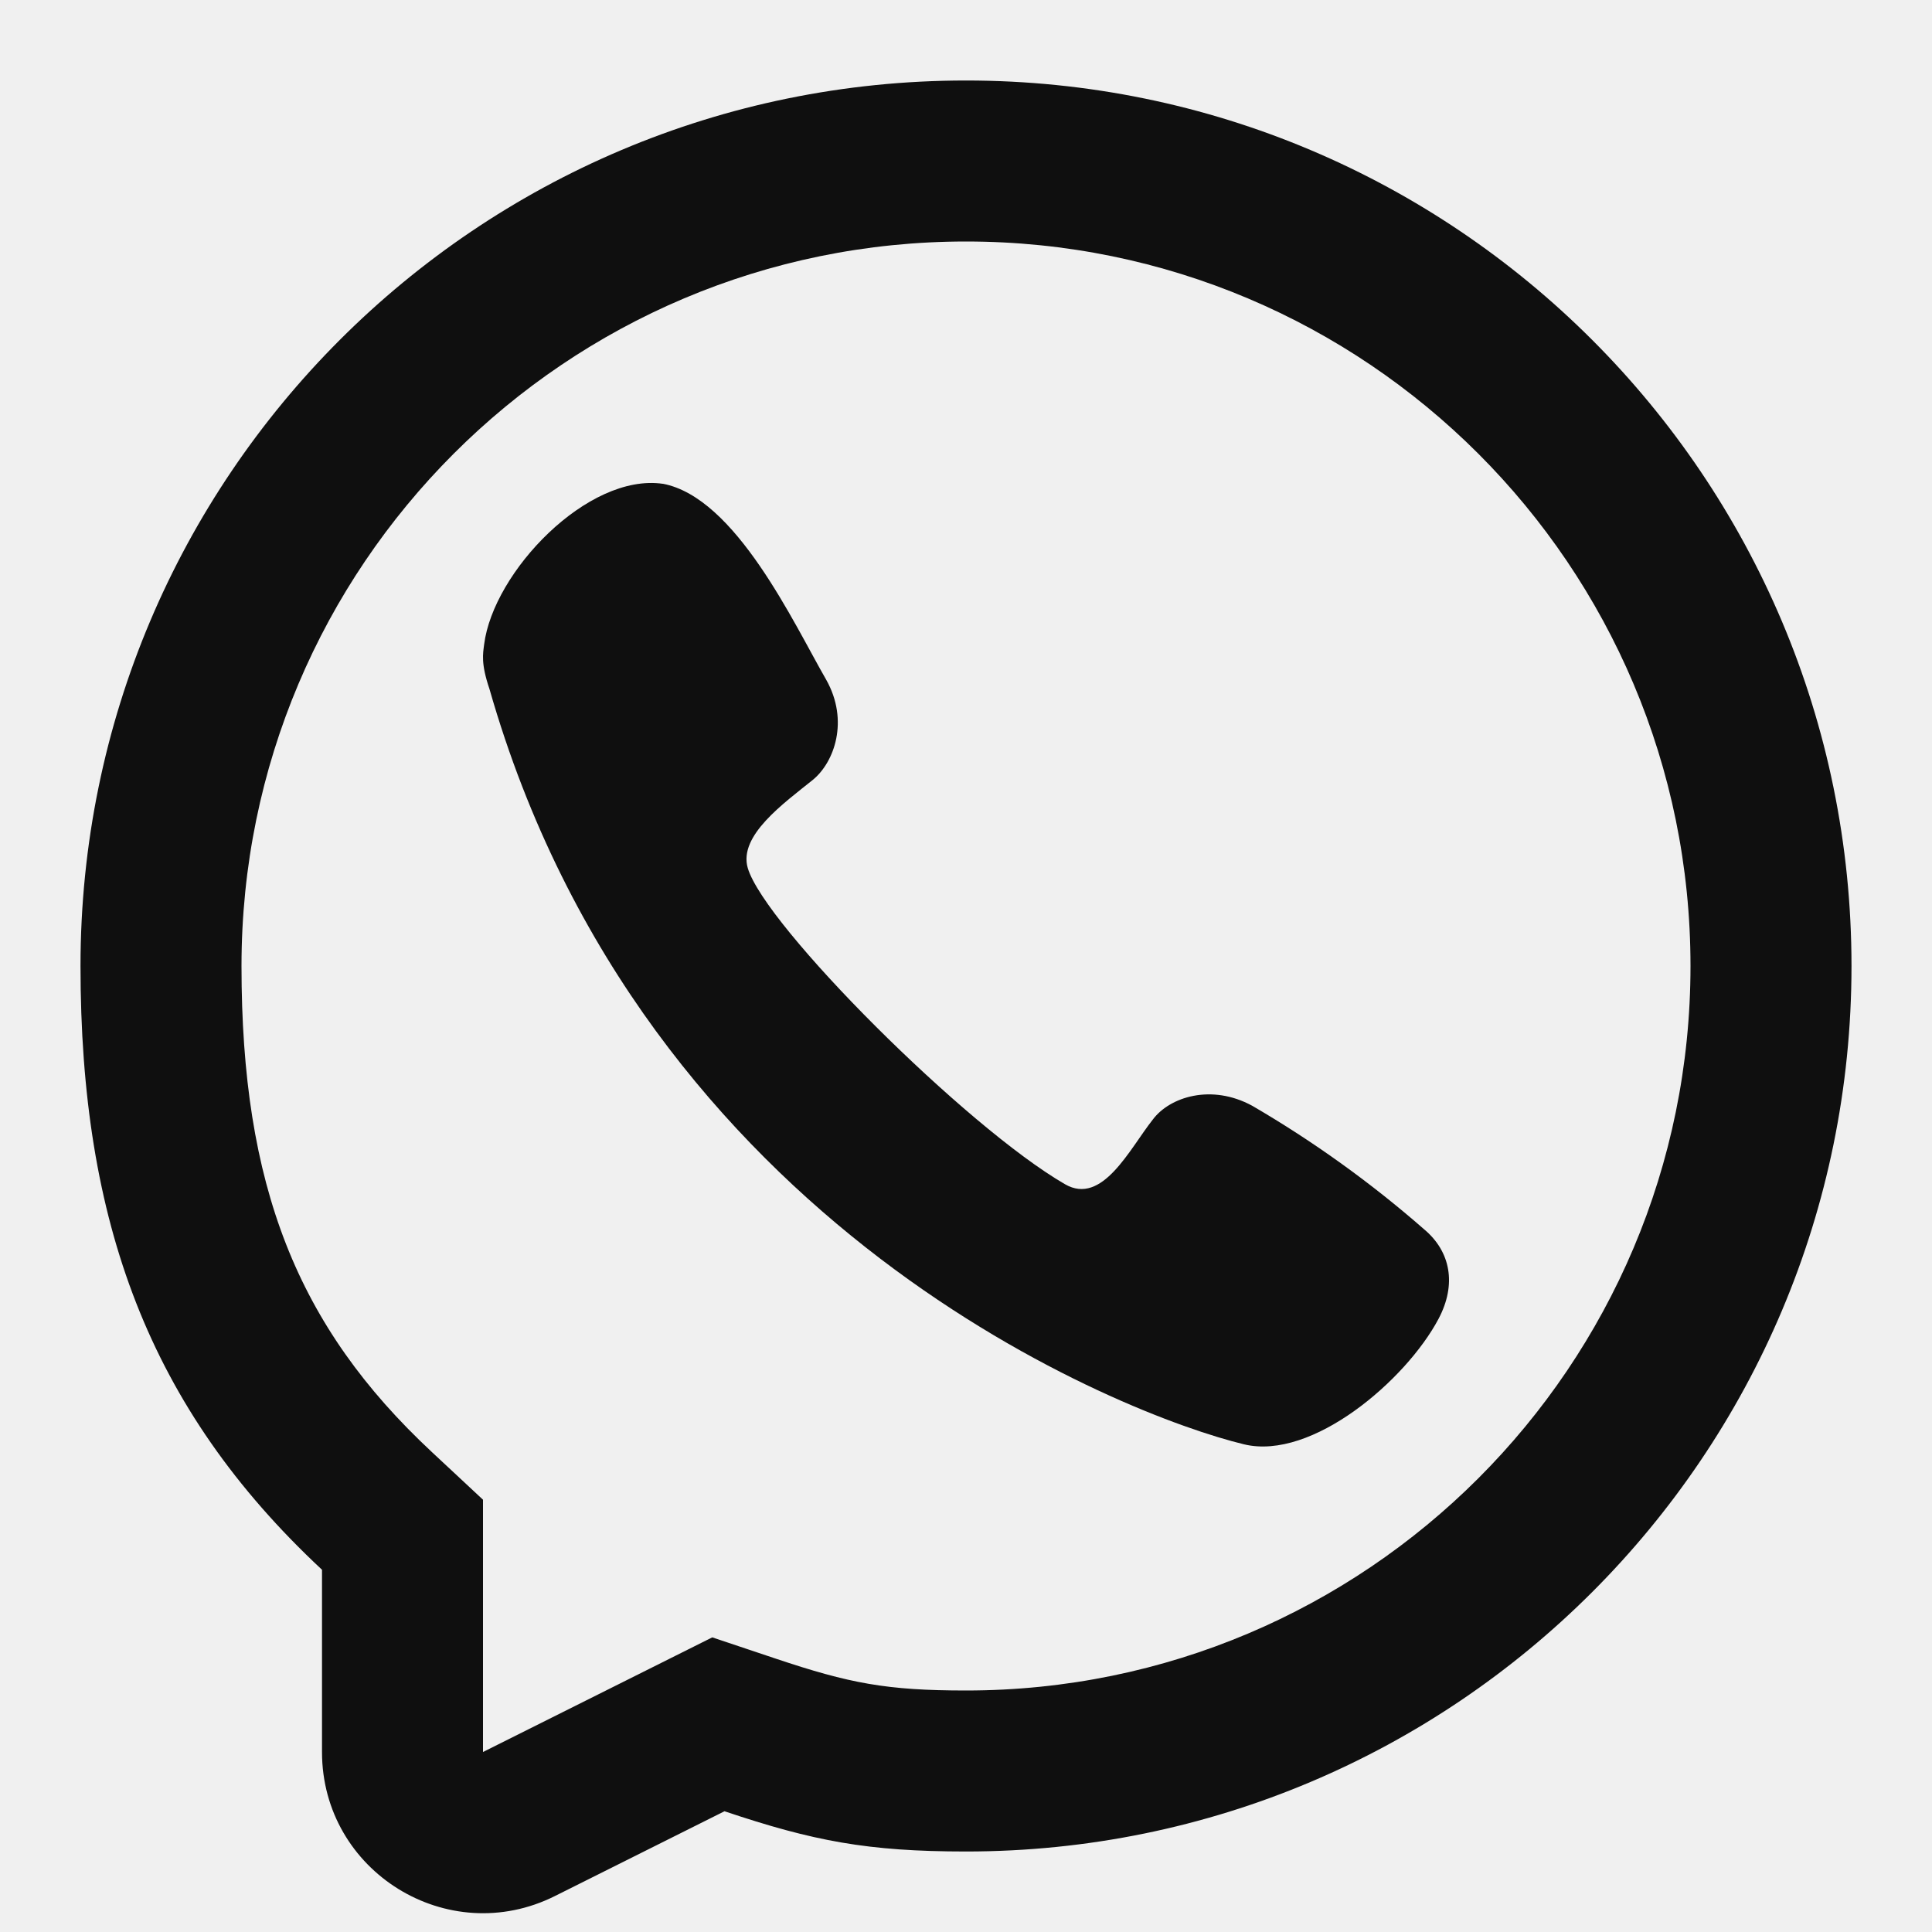
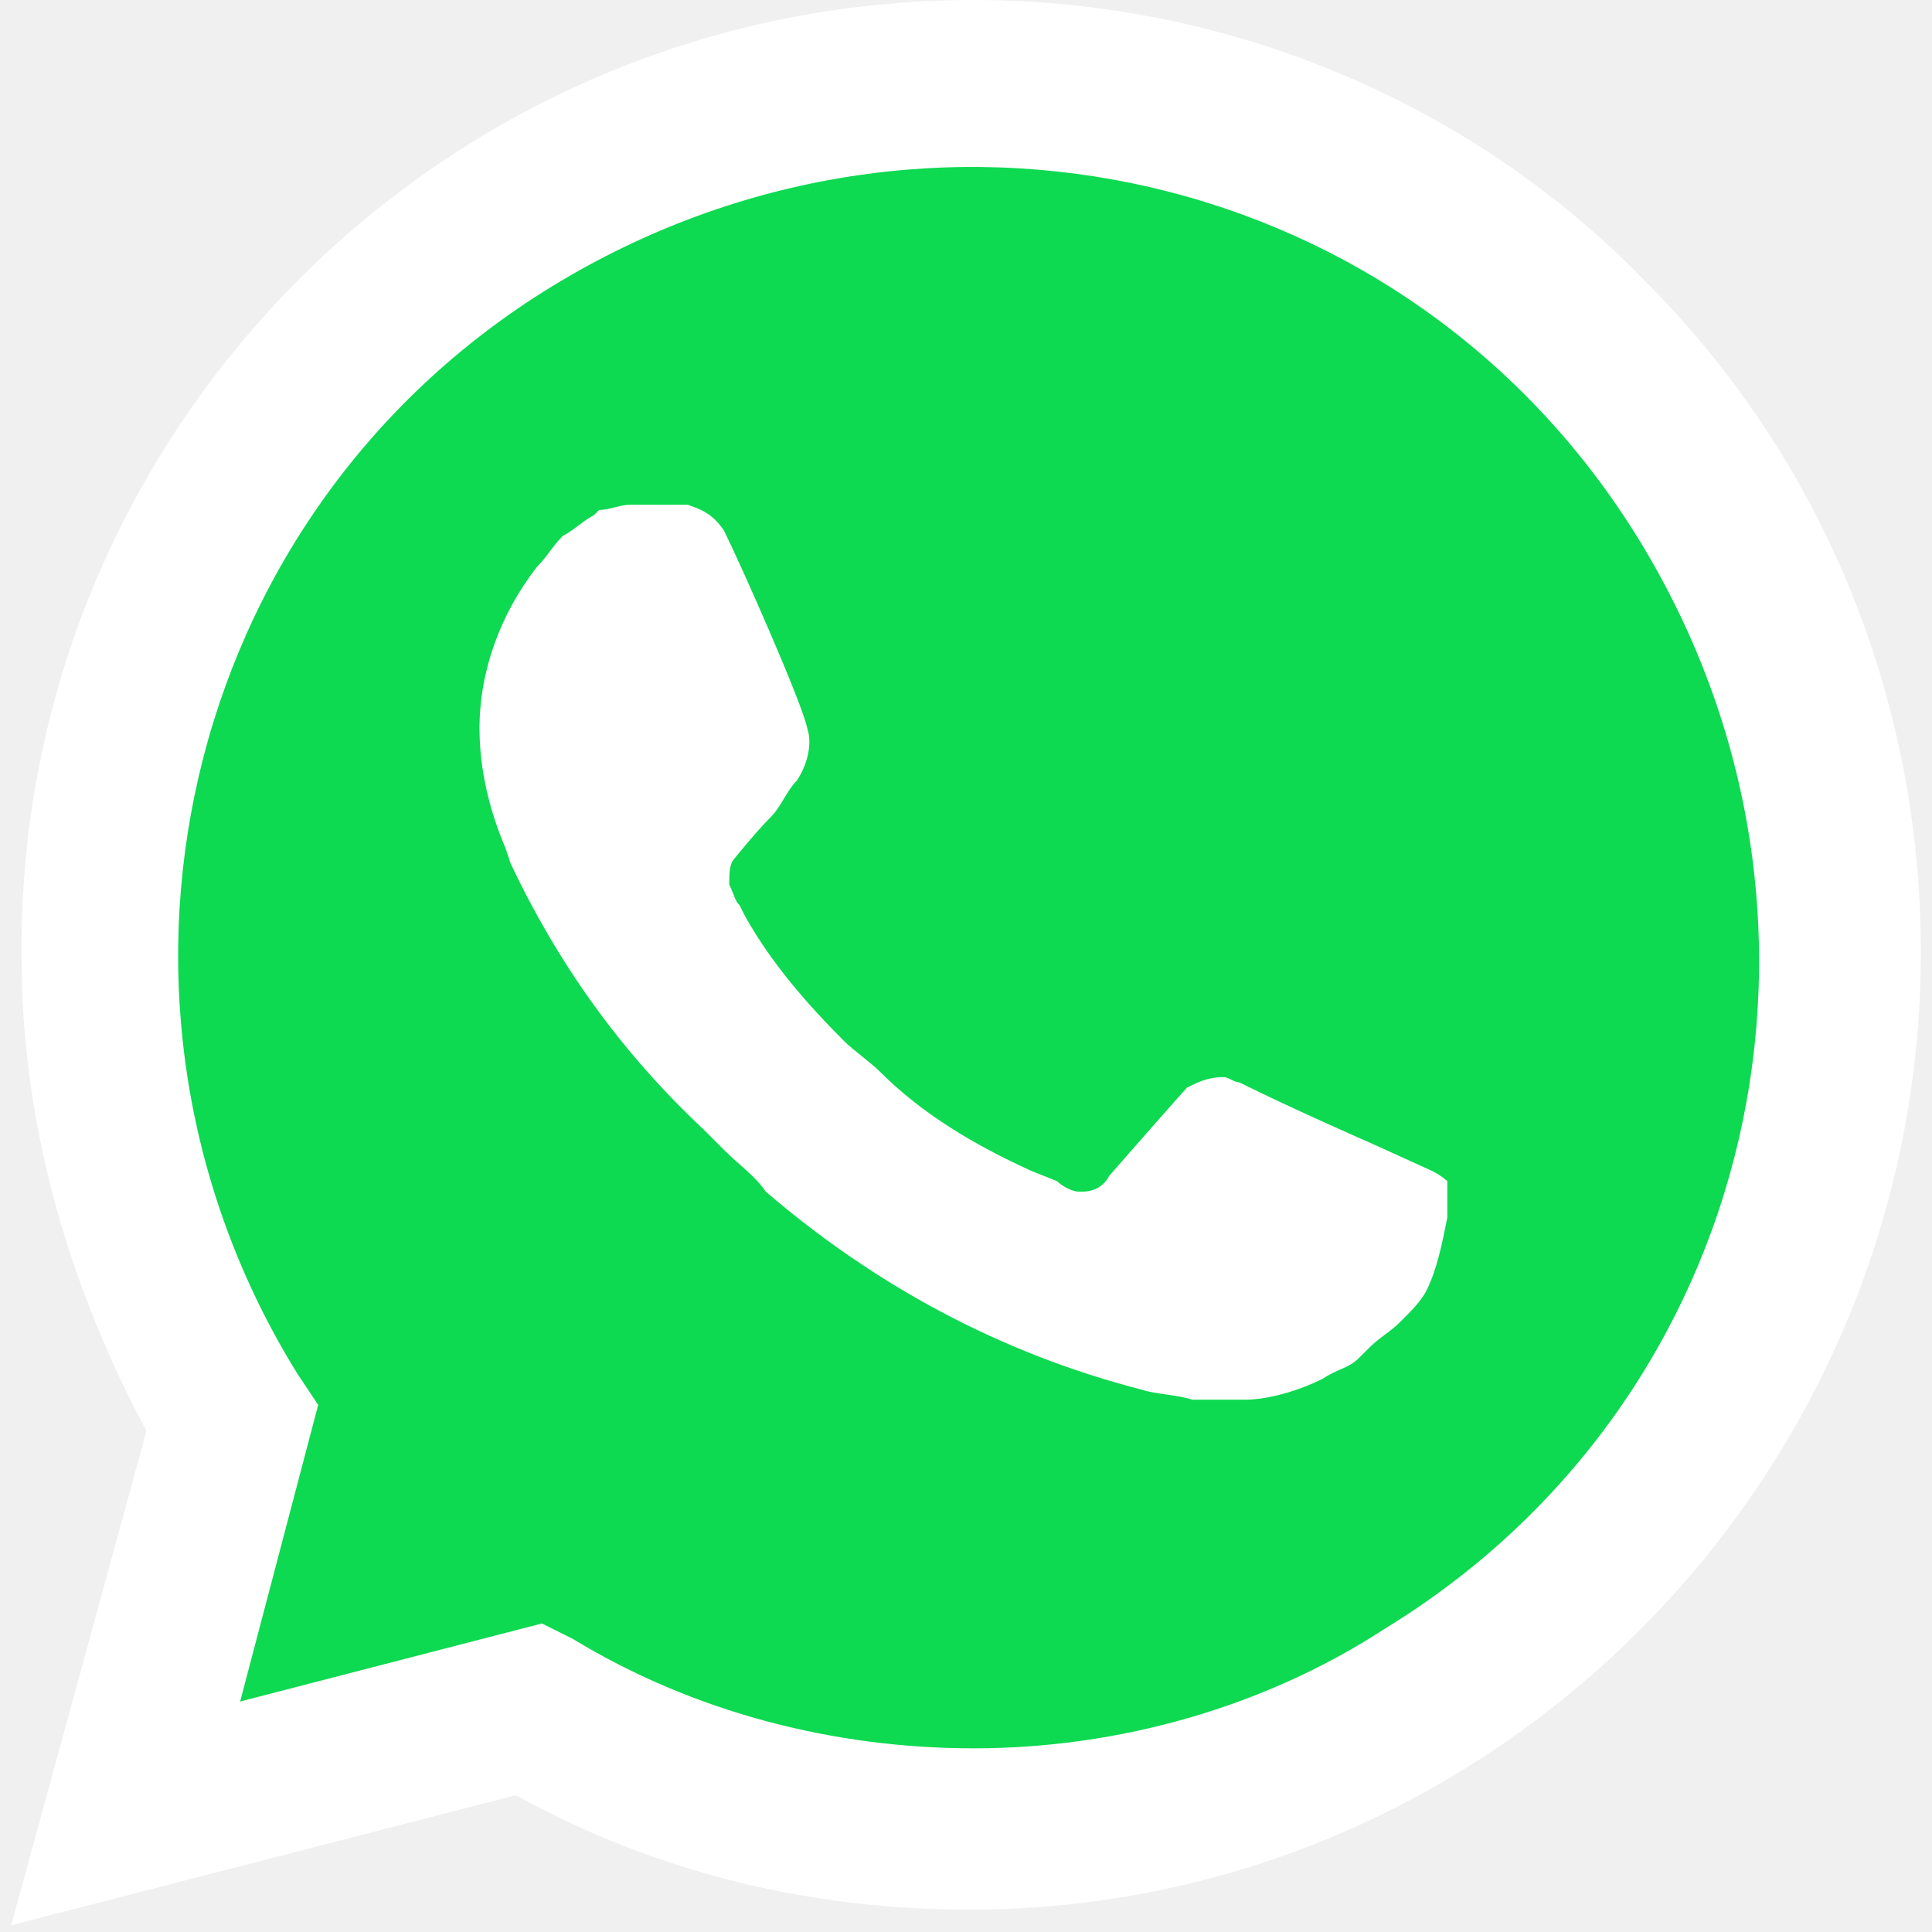
- <svg xmlns="http://www.w3.org/2000/svg" width="800px" height="800px" viewBox="0 0 24 24" fill="none">
-   <path d="M6.014 8.006C6.128 7.102 7.303 5.874 8.235 6.01L8.233 6.009C9.141 6.181 9.859 7.743 10.264 8.445C10.55 8.954 10.364 9.47 10.097 9.688C9.736 9.979 9.171 10.38 9.289 10.783C9.5 11.5 12 14 13.23 14.711C13.695 14.98 14.033 14.27 14.321 13.907C14.53 13.627 15.047 13.46 15.555 13.736C16.314 14.178 17.029 14.692 17.69 15.27C18.02 15.546 18.098 15.954 17.869 16.385C17.466 17.144 16.3 18.146 15.454 17.942C13.976 17.587 8 15.27 6.08 8.558C5.972 8.24 6 8.12 6.014 8.006Z" fill="#0F0F0F" />
-   <path fill-rule="evenodd" clip-rule="evenodd" d="M12 23C10.776 23 10.099 22.869 9 22.5L6.894 23.553C5.565 24.218 4 23.251 4 21.764V19.5C1.847 17.492 1 15.177 1 12C1 5.925 5.925 1 12 1C18.075 1 23 5.925 23 12C23 18.075 18.075 23 12 23ZM6 18.63L5.364 18.037C3.691 16.477 3 14.733 3 12C3 7.029 7.029 3 12 3C16.971 3 21 7.029 21 12C21 16.971 16.971 21 12 21C11.014 21 10.552 20.911 9.636 20.604L8.848 20.34L6 21.764V18.63Z" fill="#0F0F0F" />
+ <svg xmlns="http://www.w3.org/2000/svg" width="800px" height="800px" viewBox="-1.5 0 259 259" version="1.1" preserveAspectRatio="xMidYMid" fill="#000000">
+   <g id="SVGRepo_bgCarrier" stroke-width="0" />
+   <g id="SVGRepo_tracerCarrier" stroke-linecap="round" stroke-linejoin="round" />
+   <g id="SVGRepo_iconCarrier">
+     <g>
+       <path d="M67.663,221.823 L71.848,223.916 C89.287,234.379 108.819,239.262 128.351,239.262 L128.351,239.262 C189.736,239.262 239.96,189.038 239.96,127.653 C239.96,98.356 228.101,69.756 207.175,48.829 C186.248,27.902 158.346,16.044 128.351,16.044 C66.966,16.044 16.741,66.268 17.439,128.351 C17.439,149.277 23.717,169.507 34.18,186.945 L36.971,191.131 L25.81,232.287 L67.663,221.823 Z" fill="#0dd951"> </path>
+       <path d="M219.033,37.668 C195.316,13.254 162.531,0 129.048,0 C57.897,0 0.698,57.897 1.395,128.351 C1.395,150.672 7.673,172.297 18.137,191.828 L0,258.096 L67.663,240.657 C86.497,251.121 107.424,256.004 128.351,256.004 L128.351,256.004 C198.804,256.004 256.004,198.106 256.004,127.653 C256.004,93.473 242.75,61.385 219.033,37.668 Z M129.048,234.379 L129.048,234.379 C110.214,234.379 91.38,229.497 75.336,219.731 L71.151,217.638 L30.693,228.101 L41.156,188.341 L38.366,184.155 C7.673,134.629 22.322,69.058 72.546,38.366 C122.77,7.673 187.643,22.322 218.336,72.546 C249.028,122.77 234.379,187.643 184.155,218.336 C168.111,228.799 148.58,234.379 129.048,234.379 Z M190.433,156.951 L182.76,153.463 C182.76,153.463 171.599,148.58 164.624,145.092 C163.926,145.092 163.229,144.394 162.531,144.394 C160.438,144.394 159.043,145.092 157.648,145.79 L157.648,145.79 C157.648,145.79 156.951,146.487 147.185,157.648 C146.487,159.043 145.092,159.741 143.697,159.741 L142.999,159.741 C142.302,159.741 140.907,159.043 140.209,158.346 L136.721,156.951 L136.721,156.951 C129.048,153.463 122.073,149.277 116.492,143.697 C115.097,142.302 113.004,140.907 111.609,139.512 C106.726,134.629 101.843,129.048 98.356,122.77 L97.658,121.375 C96.961,120.677 96.961,119.98 96.263,118.585 C96.263,117.19 96.263,115.795 96.961,115.097 C96.961,115.097 99.751,111.609 101.843,109.517 C103.239,108.121 103.936,106.029 105.331,104.634 C106.726,102.541 107.424,99.751 106.726,97.658 C106.029,94.17 97.658,75.336 95.565,71.151 C94.17,69.058 92.775,68.361 90.683,67.663 L88.59,67.663 C87.195,67.663 85.102,67.663 83.009,67.663 C81.614,67.663 80.219,68.361 78.824,68.361 L78.126,69.058 C76.731,69.756 75.336,71.151 73.941,71.848 C72.546,73.244 71.848,74.639 70.453,76.034 C65.57,82.312 62.78,89.985 62.78,97.658 L62.78,97.658 C62.78,103.239 64.175,108.819 66.268,113.702 L66.966,115.795 C73.244,129.048 81.614,140.907 92.775,151.37 L95.565,154.16 C97.658,156.253 99.751,157.648 101.146,159.741 C115.795,172.297 132.536,181.365 151.37,186.248 C153.463,186.945 156.253,186.945 158.346,187.643 L158.346,187.643 C160.438,187.643 163.229,187.643 165.321,187.643 C168.809,187.643 172.994,186.248 175.785,184.853 C177.877,183.458 179.272,183.458 180.667,182.063 L182.063,180.667 C183.458,179.272 184.853,178.575 186.248,177.18 C187.643,175.785 189.038,174.389 189.736,172.994 C191.131,170.204 191.828,166.716 192.526,163.229 C192.526,161.833 192.526,159.741 192.526,158.346 C192.526,158.346 191.828,157.648 190.433,156.951 Z" fill="#FFFFFF"> </path>
+     </g>
+   </g>
</svg>
